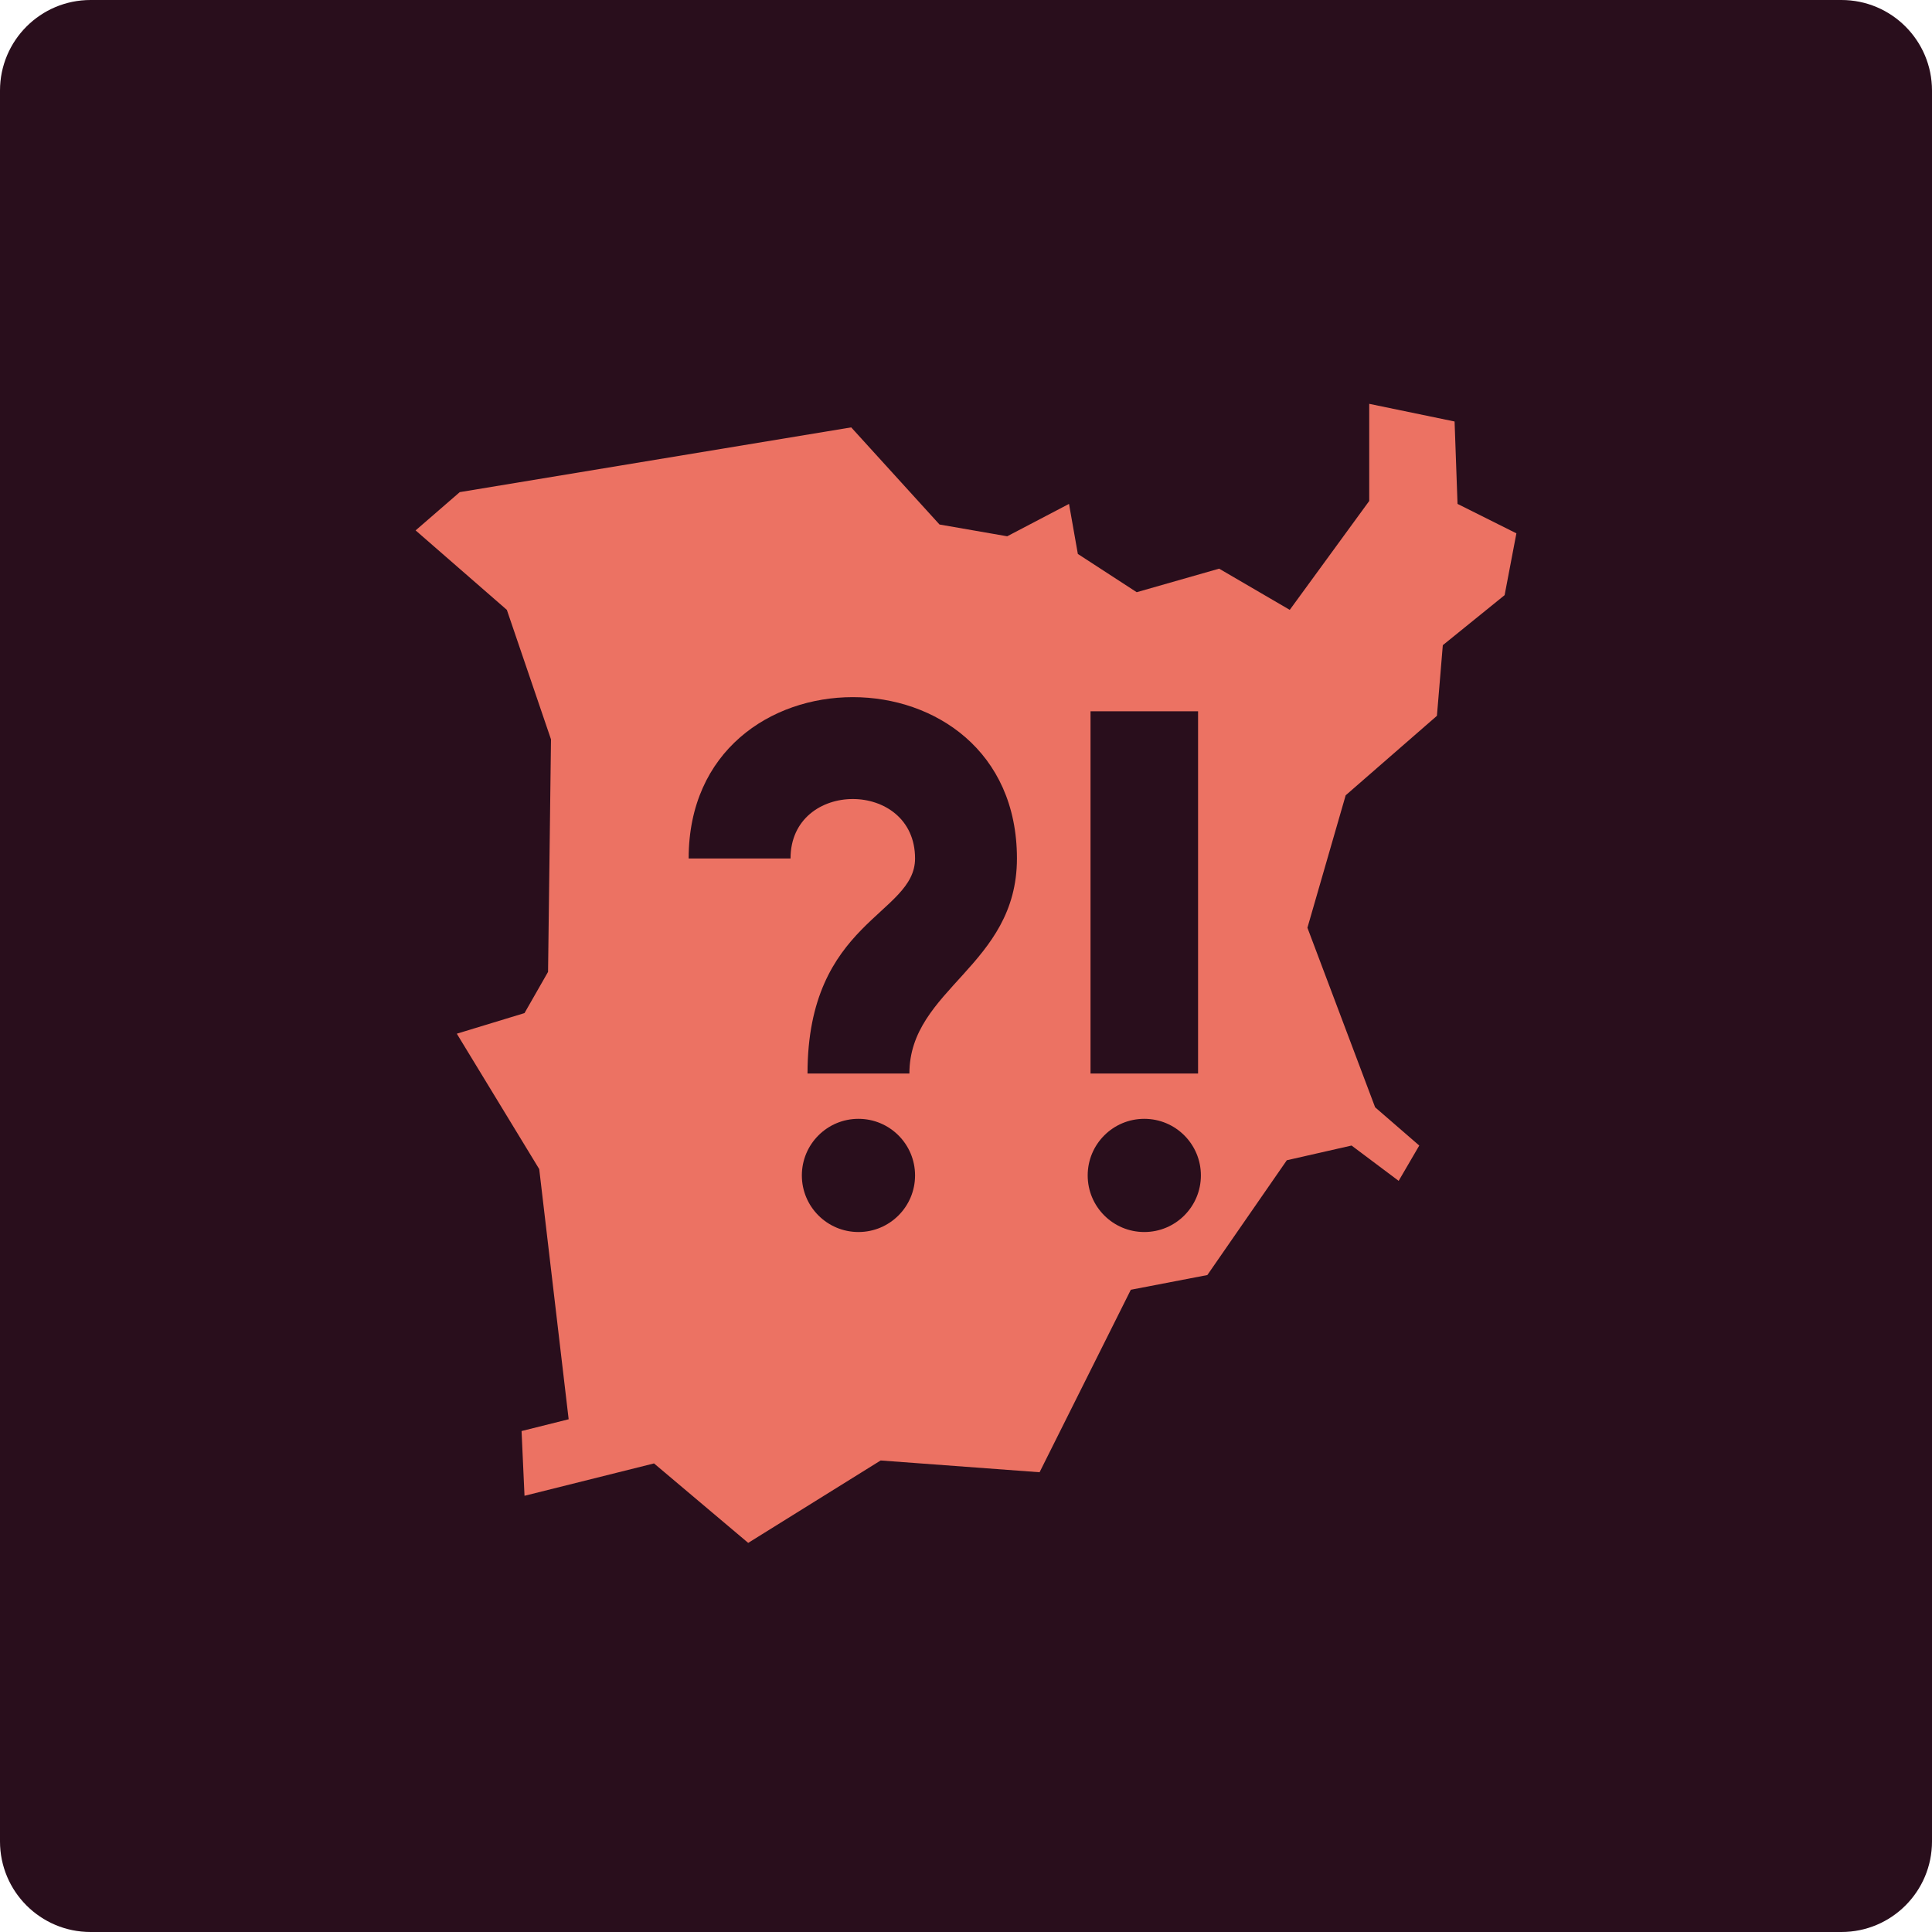
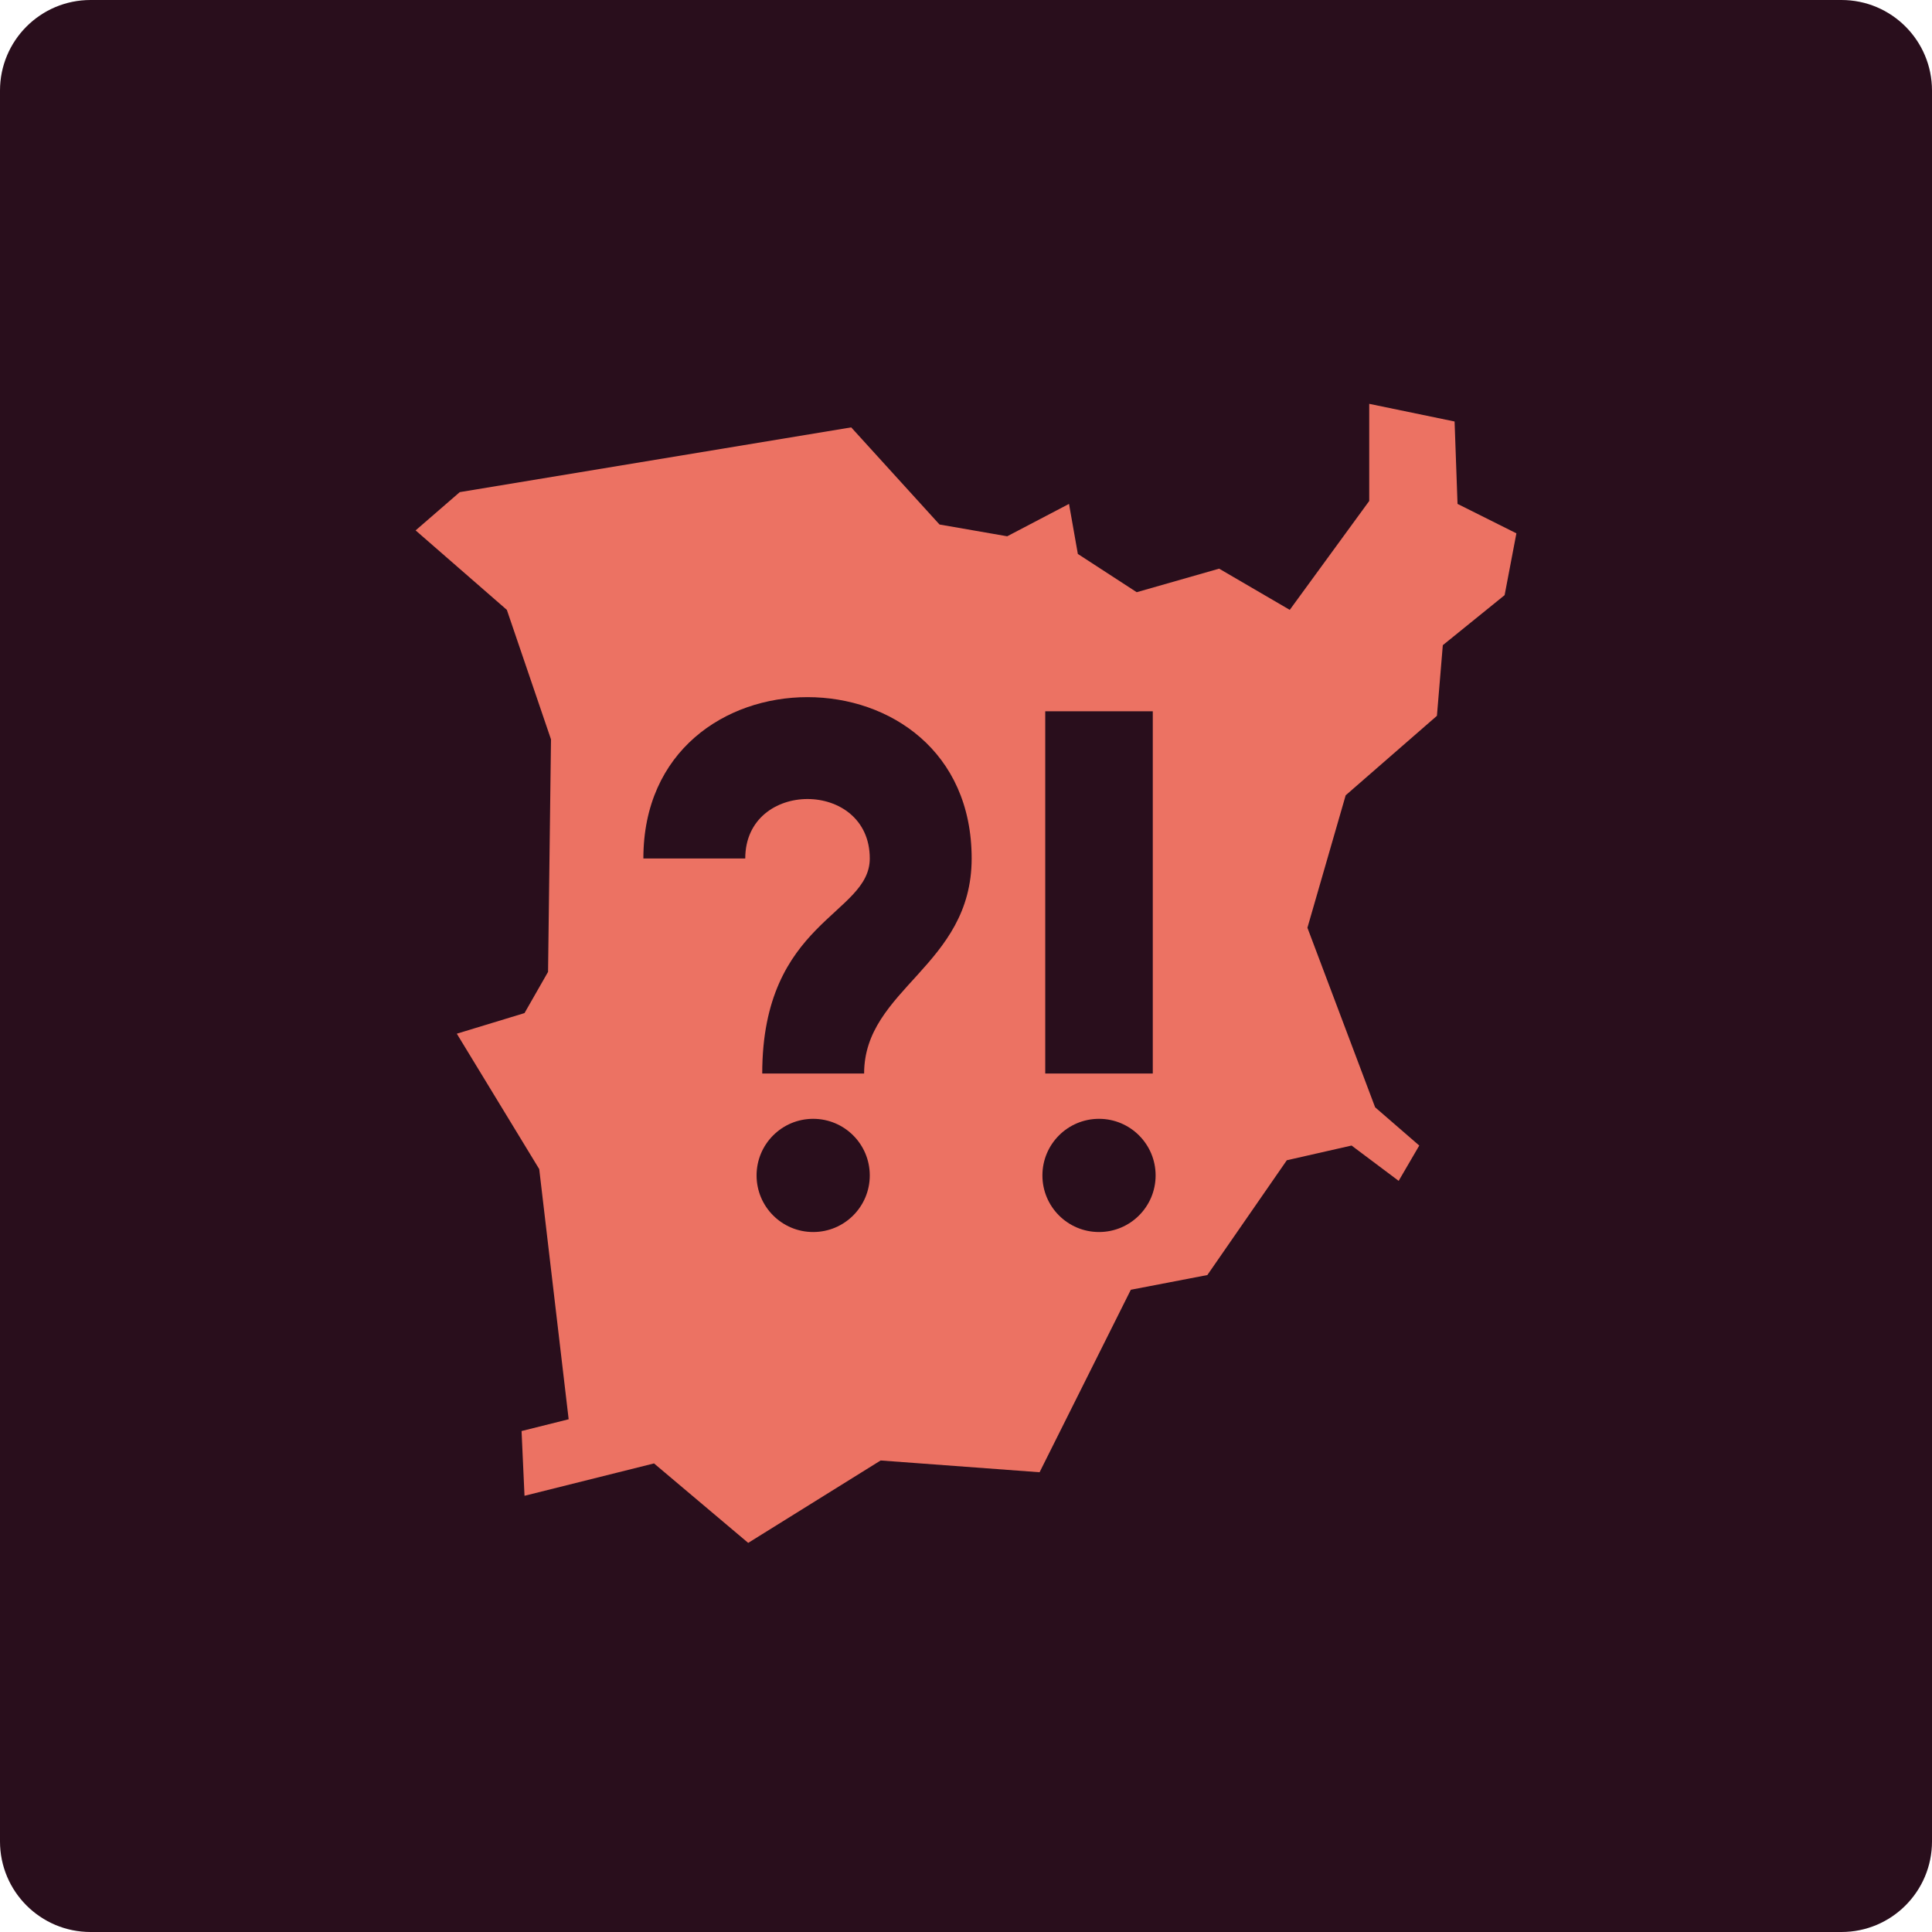
<svg xmlns="http://www.w3.org/2000/svg" viewBox="0 0 256 256" role="img">
  <rect width="256" height="256" rx="12" fill="#290e1c" />
  <g transform="translate(32 32) scale(0.75)">
-     <path fill="#ec7263" fill-rule="evenodd" d="M214.32 31.80 L199.24 28.68 L199.24 45.84 L185.20 65.08 L172.72 57.80 L158.16 61.96 L147.76 55.20 L146.20 46.36 L135.28 52.08 L123.32 50.00 L107.72 32.84 L38.56 44.28 L30.76 51.04 L46.88 65.08 L54.68 87.96 L54.16 129.04 L50.00 136.32 L38.04 139.96 L52.60 163.88 L57.80 208.08 L49.48 210.16 L50.00 221.60 L72.88 215.88 L89.52 229.92 L112.92 215.36 L141.00 217.44 L157.12 185.20 L170.64 182.60 L184.68 162.32 L196.12 159.72 L204.44 165.96 L208.08 159.72 L200.28 152.96 L188.32 121.24 L195.08 97.84 L211.20 83.80 L212.24 71.32 L223.16 62.48 L225.24 51.56 L214.84 46.36Z M79 109C79 71 137 71 137 109C137 128 118 132 118 147H100C100 120 119 119 119 109C119 95 97 95 97 109Z M150 83H169V147H150Z M99 165A10 10 0 1 0 119 165A10 10 0 1 0 99 165Z M149.5 165A10 10 0 1 0 169.5 165A10 10 0 1 0 149.5 165Z" />
+     <path fill="#ec7263" fill-rule="evenodd" d="M214.32 31.80 L199.24 28.68 L199.24 45.84 L185.20 65.08 L172.72 57.80 L158.16 61.96 L147.76 55.20 L146.20 46.36 L135.28 52.08 L123.32 50.00 L107.72 32.84 L38.56 44.28 L30.76 51.04 L46.88 65.08 L54.68 87.96 L54.16 129.04 L50.00 136.32 L38.04 139.96 L52.60 163.88 L57.80 208.08 L49.48 210.16 L50.00 221.60 L72.88 215.88 L89.52 229.92 L112.92 215.36 L141.00 217.44 L157.12 185.20 L170.64 182.60 L184.68 162.32 L196.12 159.72 L204.44 165.96 L208.08 159.72 L200.28 152.96 L188.32 121.24 L195.08 97.84 L211.20 83.80 L212.24 71.32 L223.16 62.48 L225.24 51.56 L214.84 46.36Z M71.0 109.0C71.0 71.0 129.0 71.0 129.0 109.0C129.0 128.0 110.0 132.0 110.0 147.0H92.0C92.0 120.0 111.0 119.0 111.0 109.0C111.0 95.0 89.0 95.0 89.0 109.0H71.0ZM142.0 83.0H161.0V147.0H142.0V83.0ZM91.0 165.0C91.0 170.523 95.477 175.0 101.0 175.0C106.523 175.0 111.0 170.523 111.0 165.0C111.0 159.477 106.523 155.0 101.0 155.0C95.477 155.0 91.0 159.477 91.0 165.0ZM141.5 165.0C141.5 170.523 145.977 175 151.5 175C157.023 175 161.5 170.523 161.5 165.0C161.5 159.477 157.023 155 151.5 155C145.977 155 141.5 159.477 141.5 165.0Z" />
  </g>
</svg>
